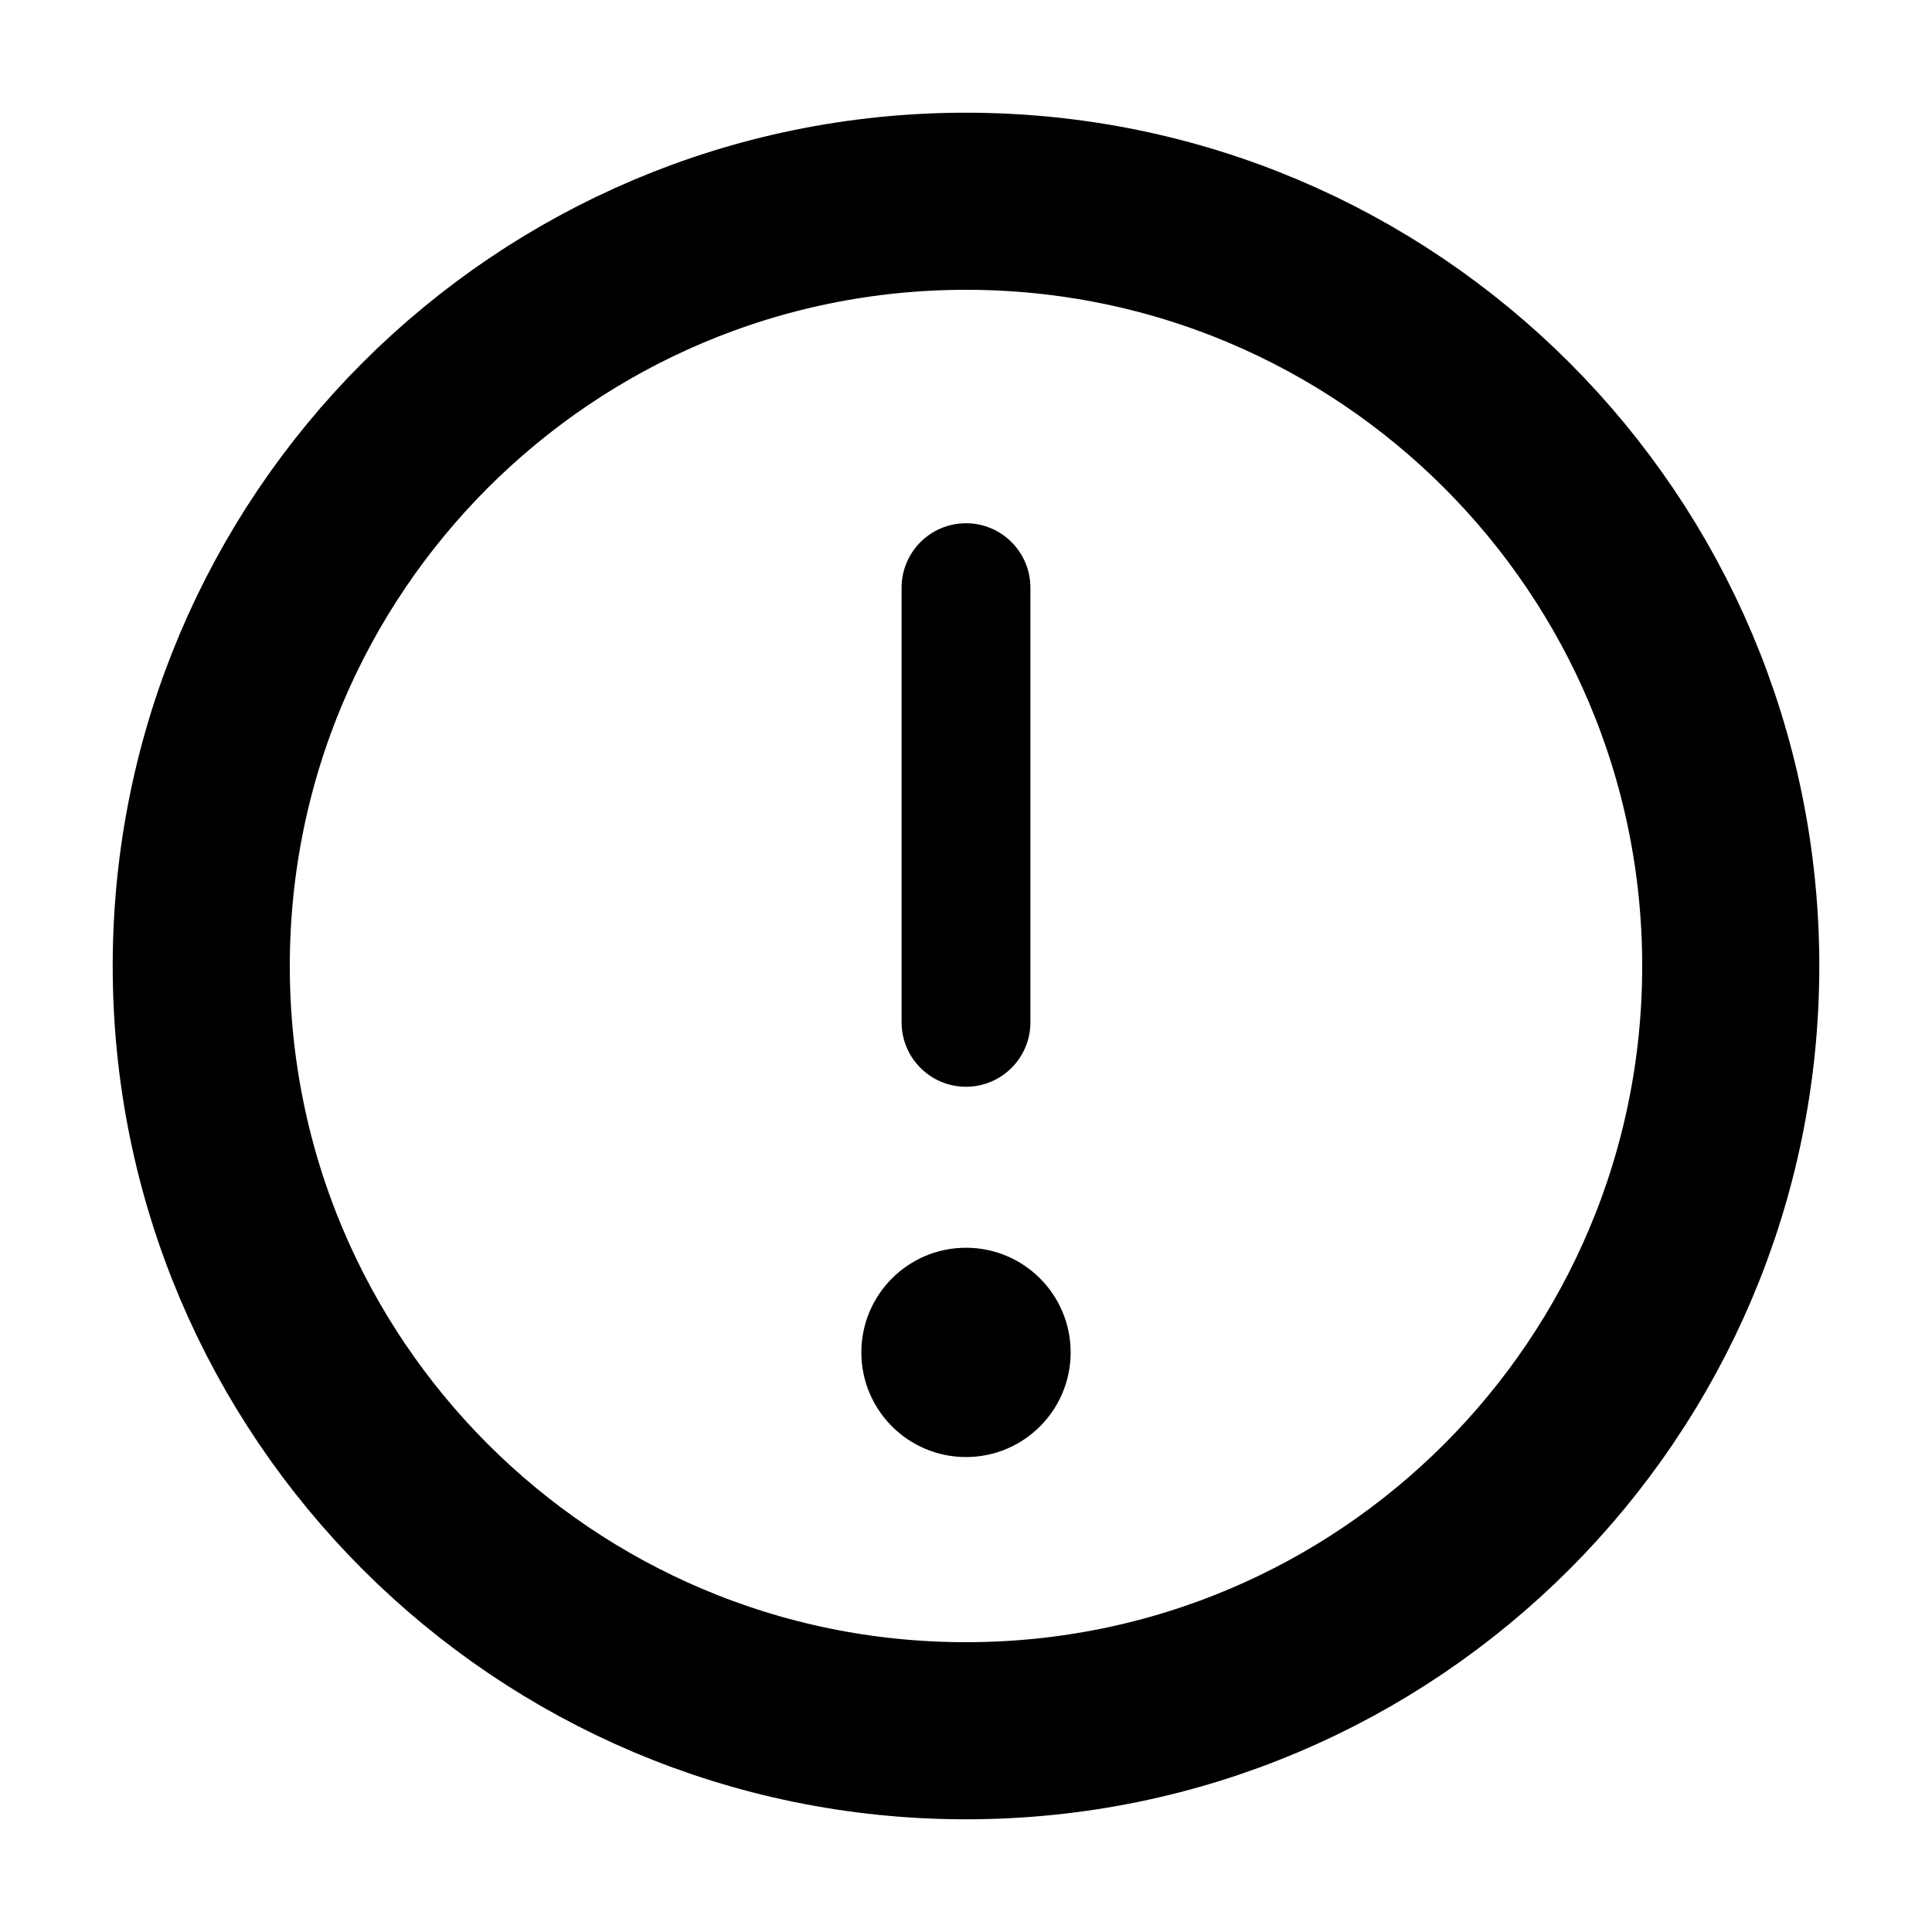
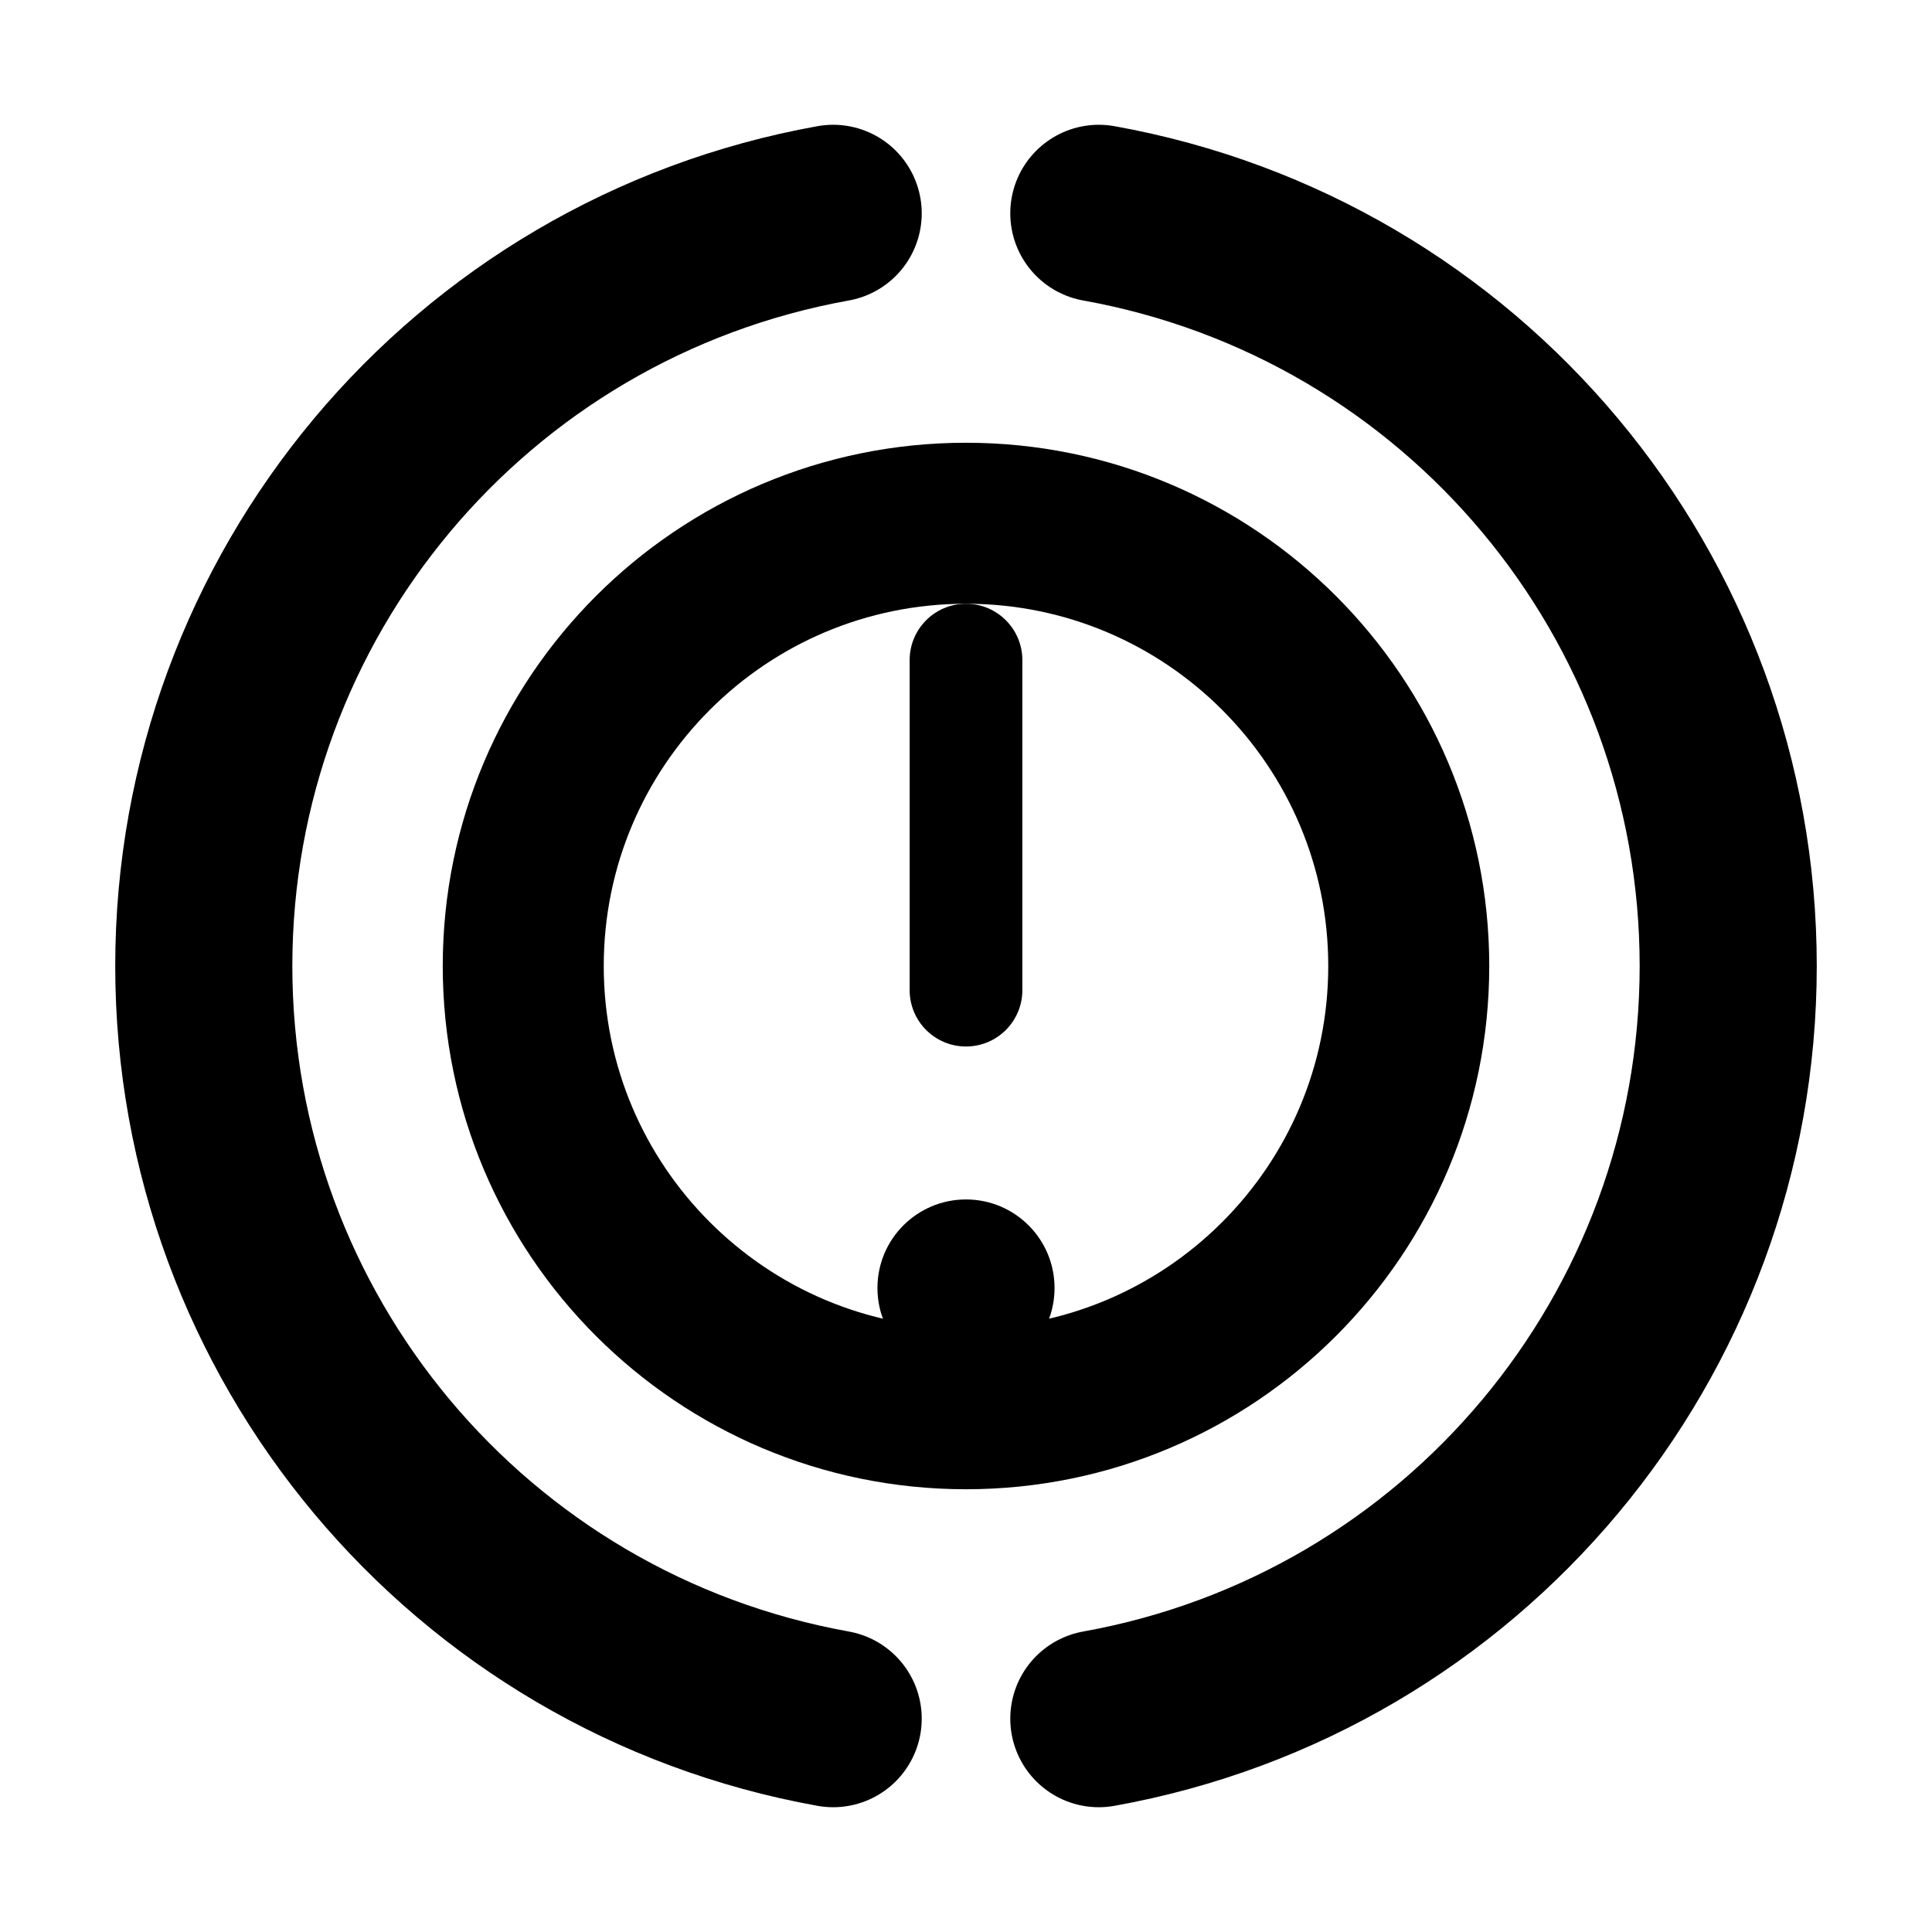
<svg xmlns="http://www.w3.org/2000/svg" viewBox="0 0 24 24" fill="none">
-   <circle cx="12" cy="12" r="9.5" stroke="black" stroke-width="2.2" />
-   <rect x="11.2" y="6.5" width="1.6" height="7" rx=".8" fill="black" />
-   <circle cx="12" cy="16.8" r="1.3" fill="black" />
+   <path d="M 10.35 21.35 A 9.5 9.5 0 0 1 10.35 2.65" stroke="black" stroke-width="2.2" stroke-linecap="round" />
+   <path d="M 13.65 2.65 A 9.5 9.5 0 0 1 13.65 21.35" stroke="black" stroke-width="2.2" stroke-linecap="round" />
+   <circle cx="12" cy="12" r="5.5" stroke="black" stroke-width="2" />
+   <rect x="11.3" y="7.5" width="1.4" height="5.5" rx=".7" fill="black" />
+   <circle cx="12" cy="16" r="1.1" fill="black" />
</svg>
